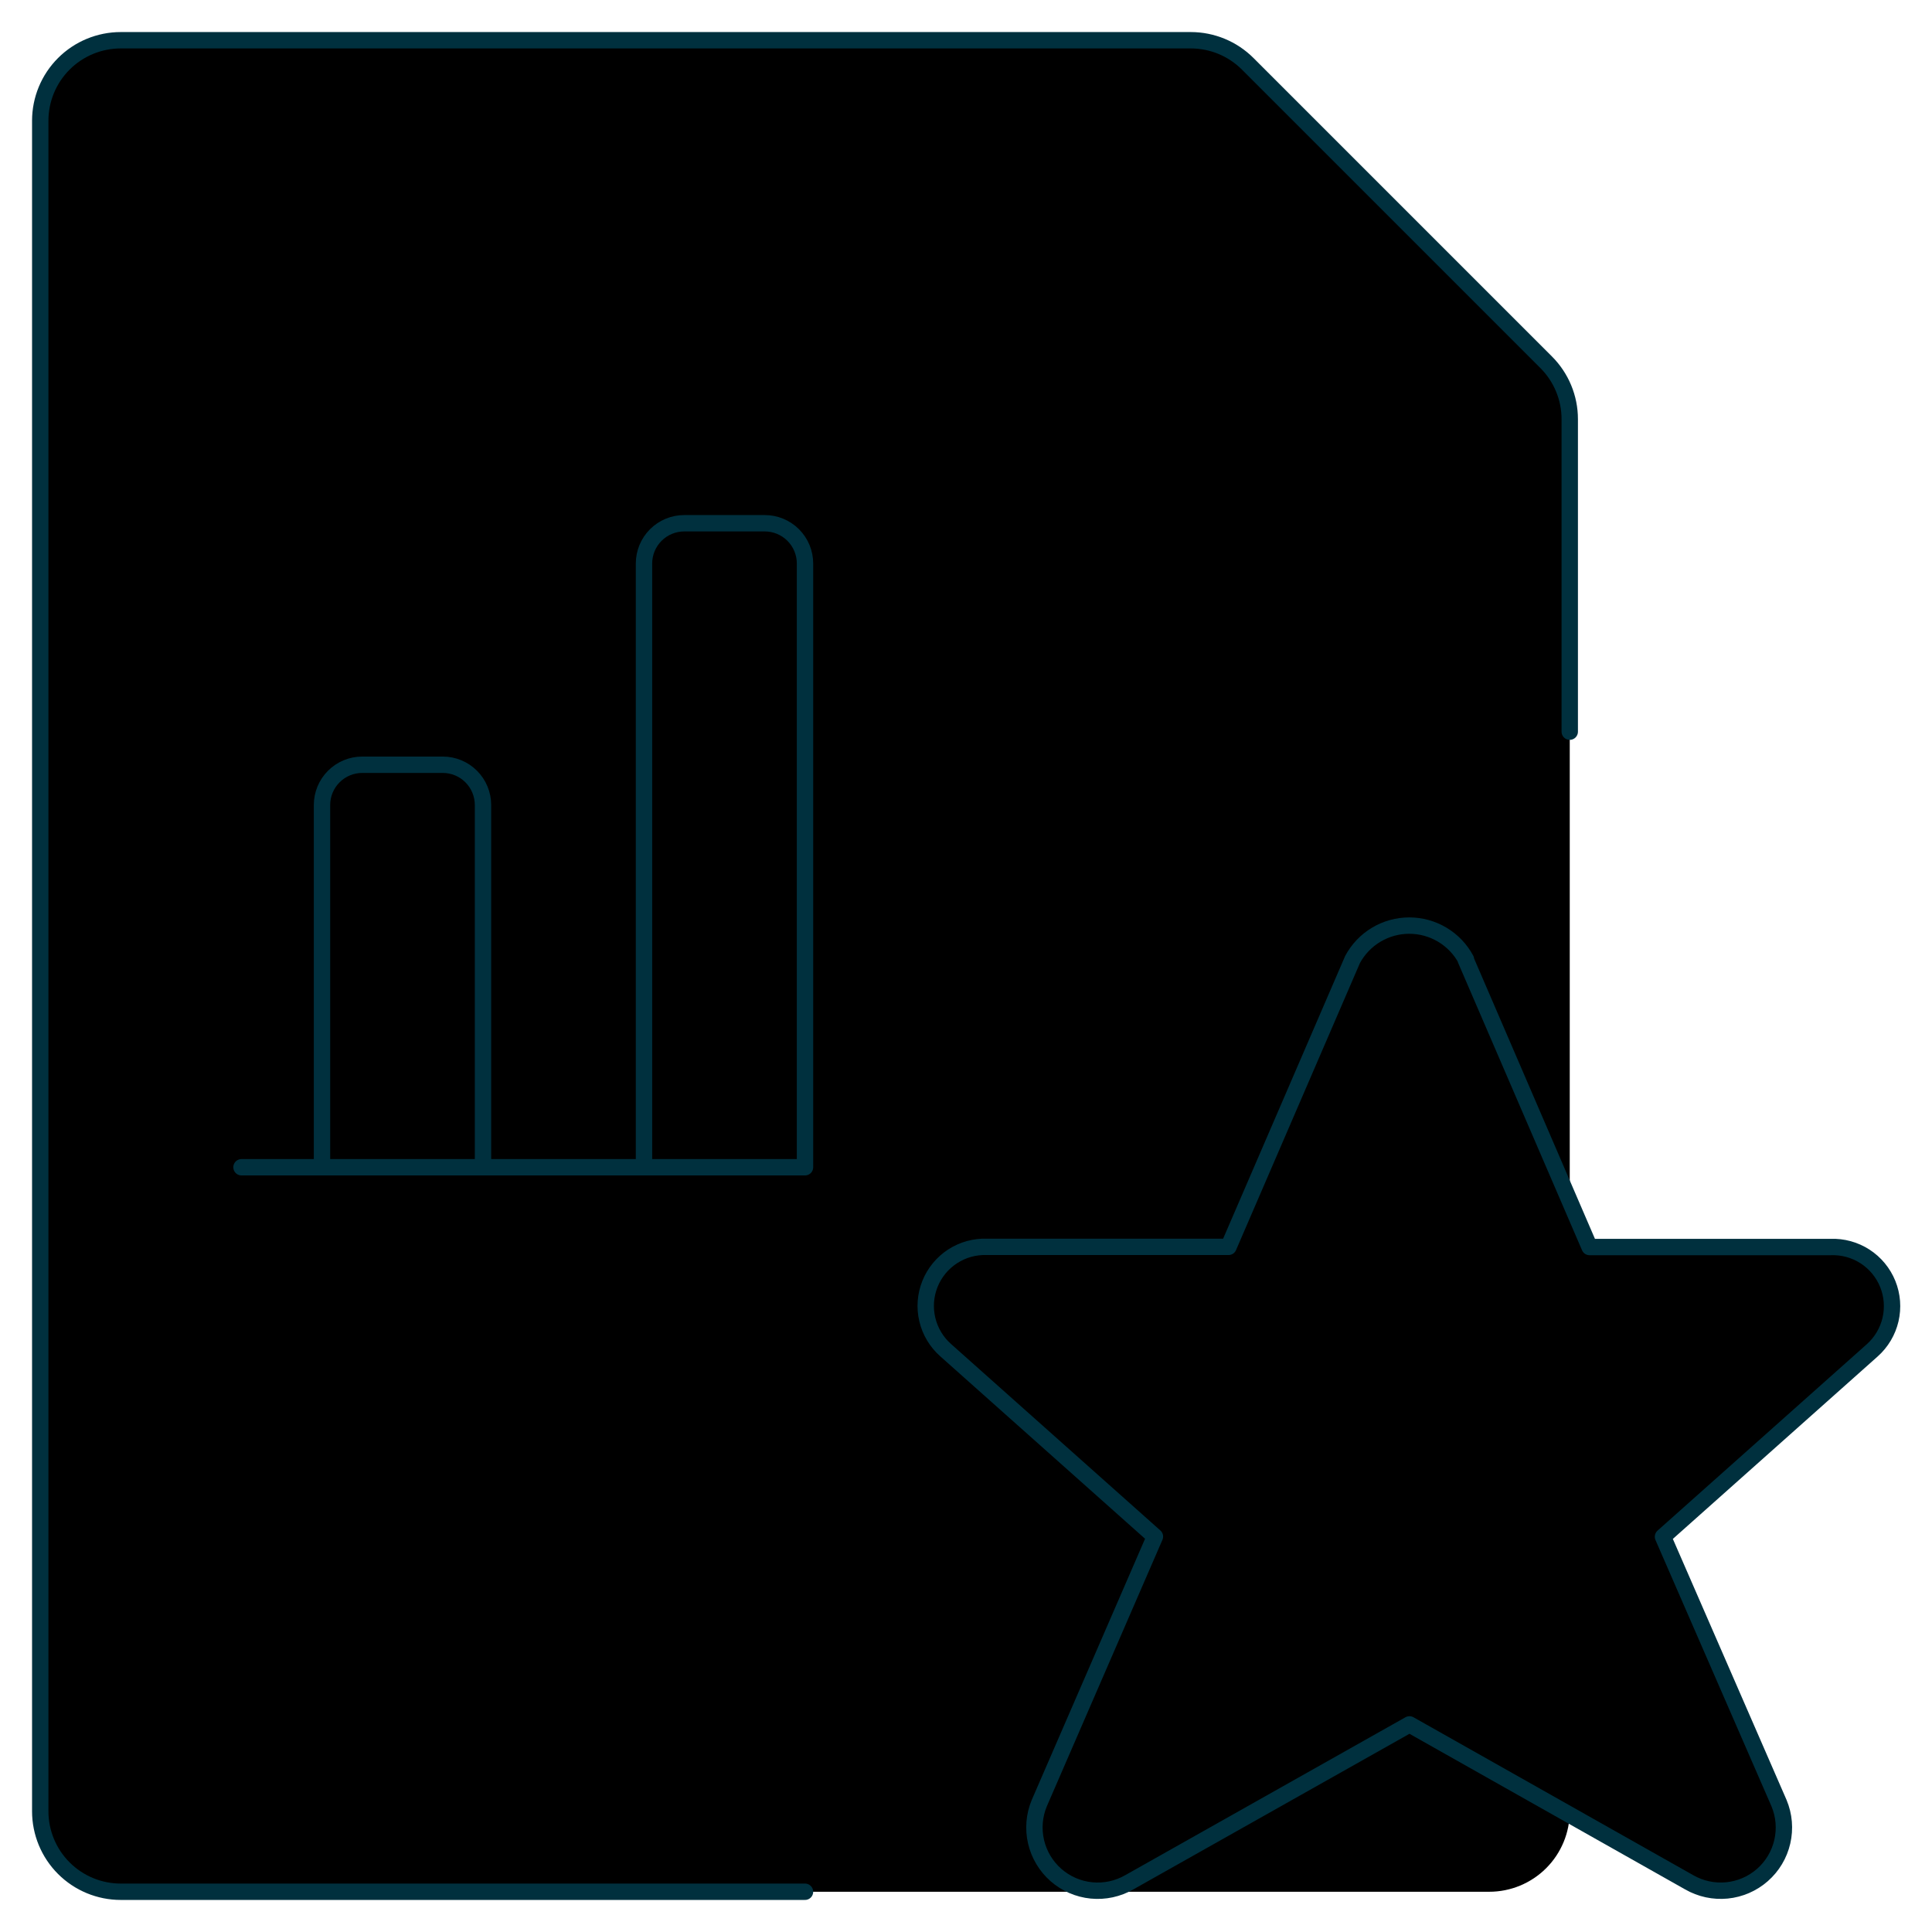
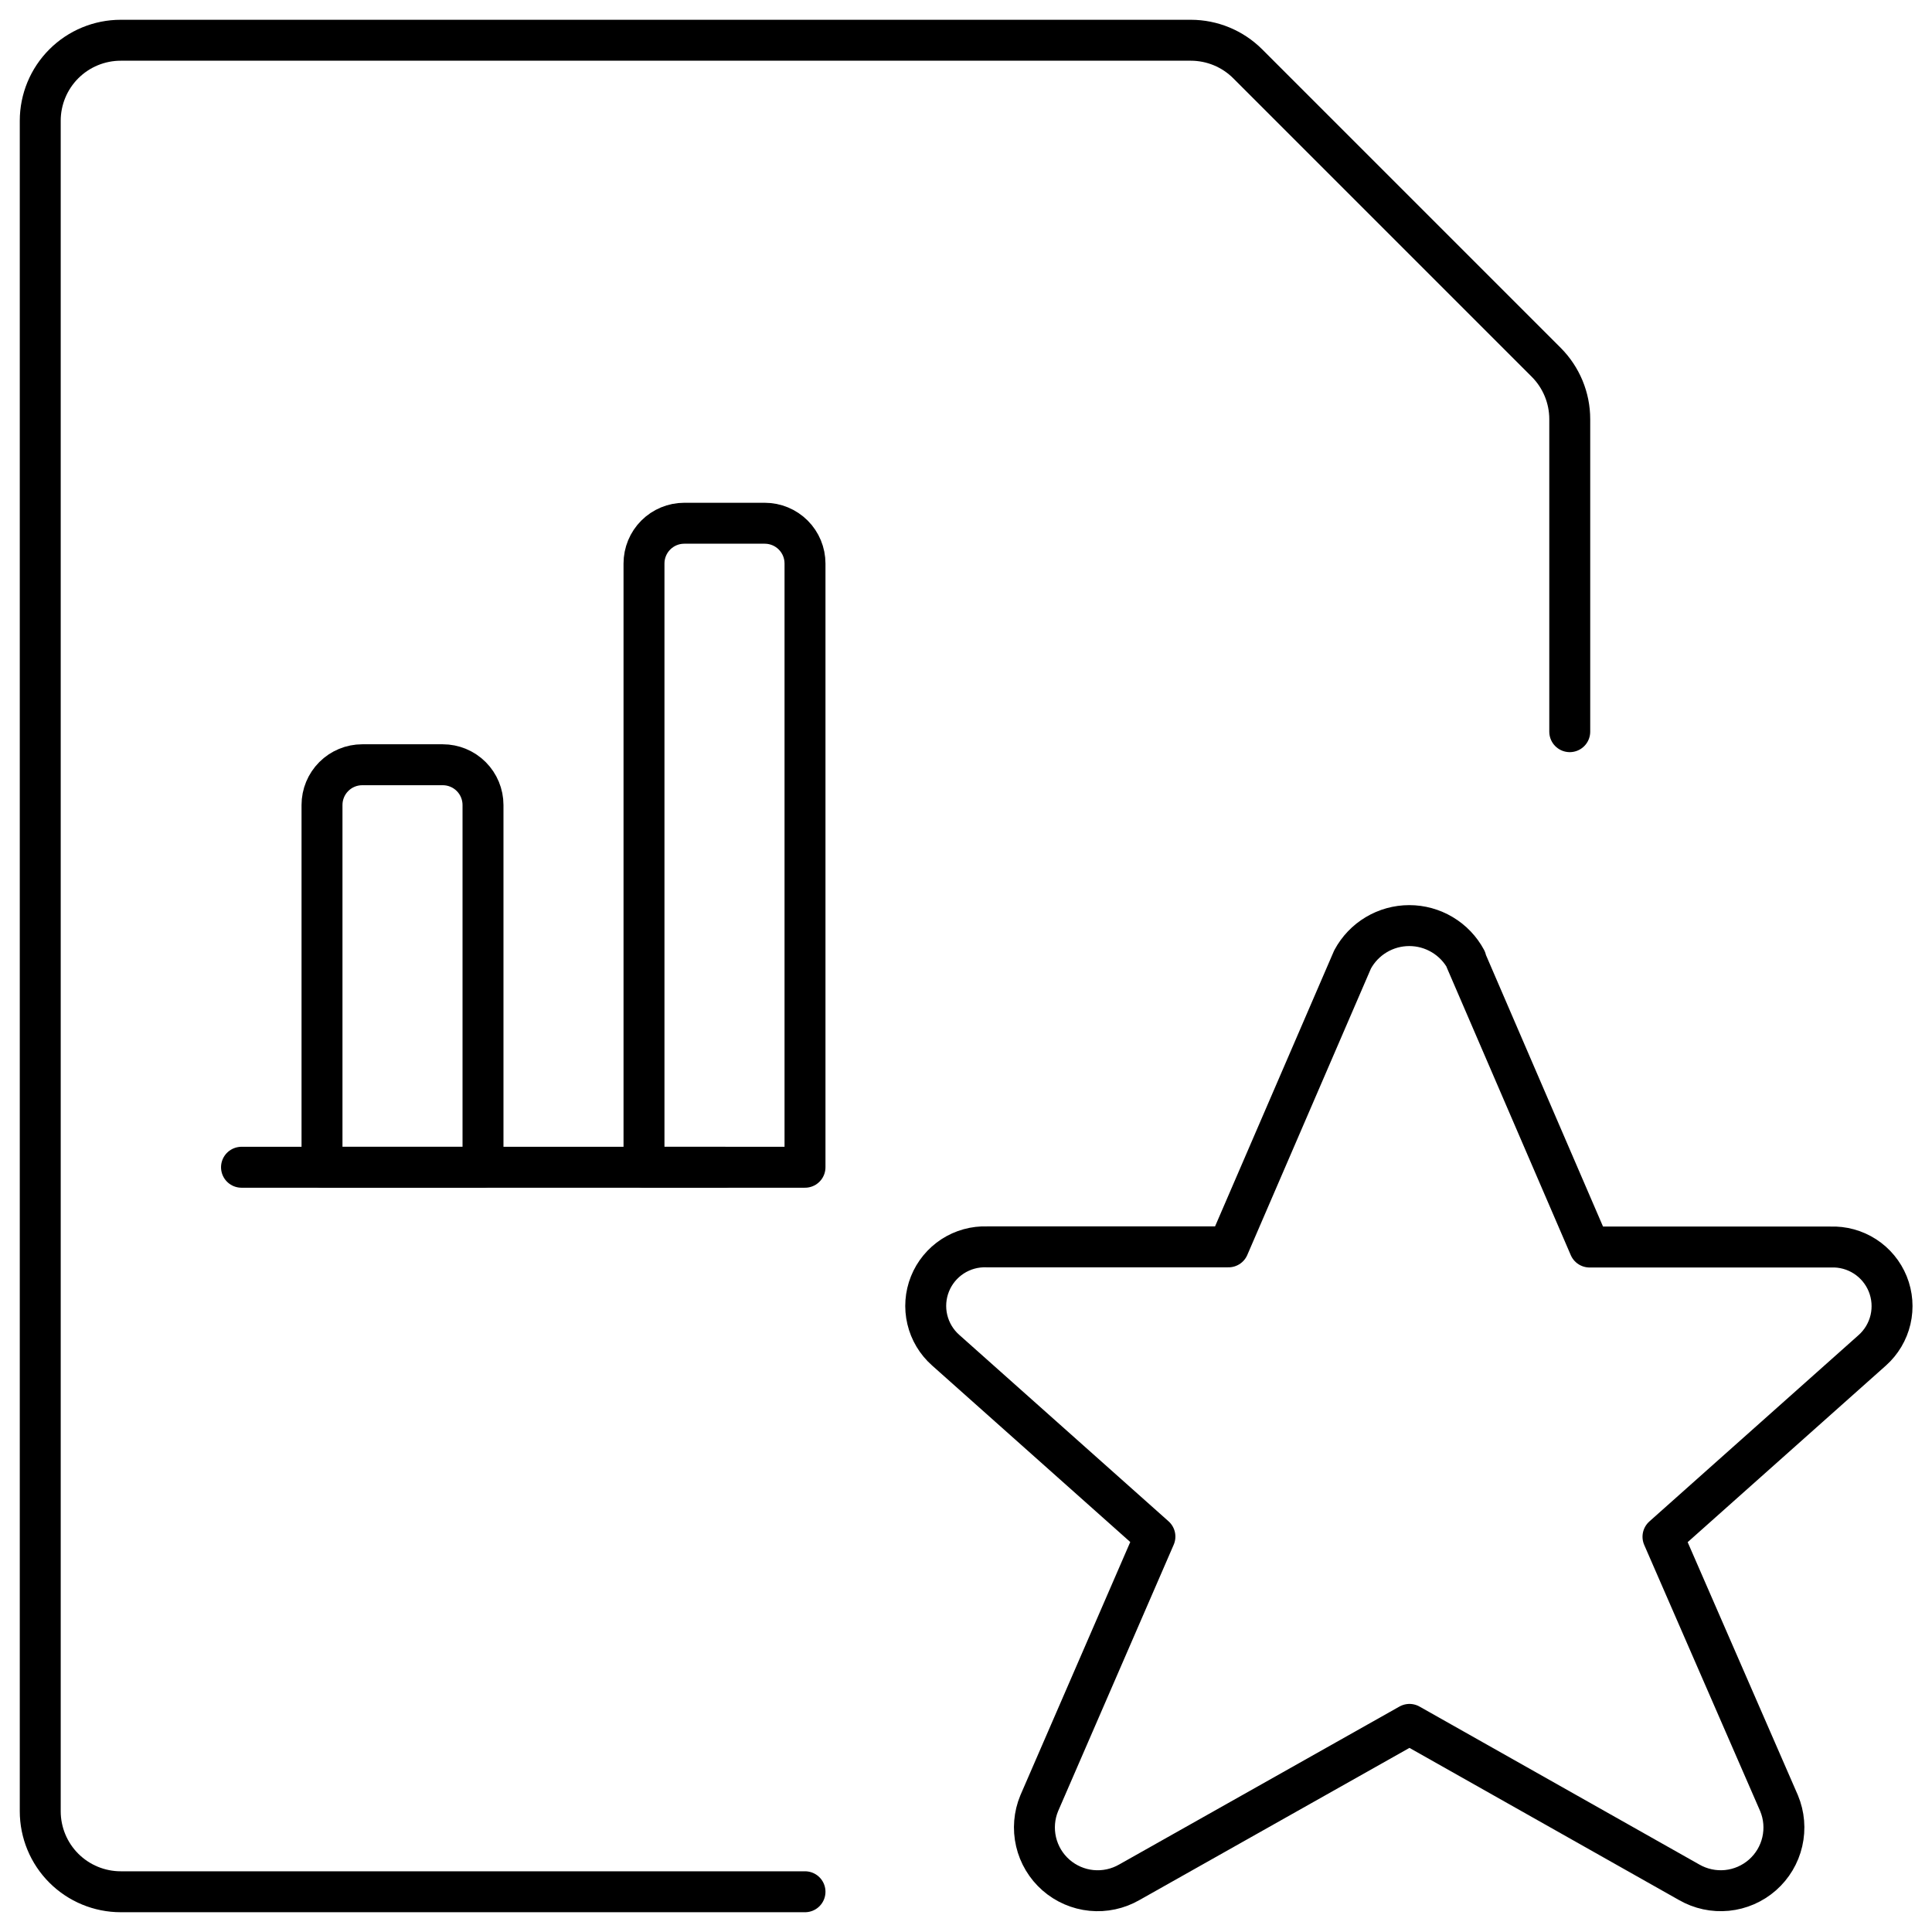
<svg xmlns="http://www.w3.org/2000/svg" width="118" height="118" viewBox="0 0 118 118" fill="none">
-   <path d="M90.958 115.542H7.375C6.071 115.542 4.82 115.024 3.898 114.102C2.976 113.18 2.458 111.929 2.458 110.625V7.375C2.458 6.071 2.976 4.82 3.898 3.898C4.82 2.976 6.071 2.458 7.375 2.458H72.732C74.036 2.459 75.287 2.977 76.208 3.899L94.434 22.125C95.356 23.047 95.875 24.297 95.875 25.601V110.625C95.875 111.929 95.357 113.18 94.435 114.102C93.513 115.024 92.262 115.542 90.958 115.542Z" fill="currentColor" />
+   <path d="M90.958 115.542H7.375C6.071 115.542 4.82 115.024 3.898 114.102C2.976 113.18 2.458 111.929 2.458 110.625V7.375C2.458 6.071 2.976 4.82 3.898 3.898C4.82 2.976 6.071 2.458 7.375 2.458H72.732C74.036 2.459 75.287 2.977 76.208 3.899L94.434 22.125C95.356 23.047 95.875 24.297 95.875 25.601V110.625C95.875 111.929 95.357 113.18 94.435 114.102C93.513 115.024 92.262 115.542 90.958 115.542Z" fill="none" />
  <path d="M84.404 12.08L76.208 3.874C75.28 2.959 74.026 2.449 72.722 2.458H7.375C6.071 2.458 4.82 2.976 3.898 3.898C2.976 4.82 2.458 6.071 2.458 7.375V94.041L84.404 12.08Z" fill="currenColor" />
-   <path d="M49.167 115.542H7.375C6.071 115.542 4.82 115.024 3.898 114.102C2.976 113.18 2.458 111.929 2.458 110.625V7.375C2.458 6.071 2.976 4.82 3.898 3.898C4.82 2.976 6.071 2.458 7.375 2.458H72.732C74.036 2.459 75.287 2.977 76.208 3.899L94.434 22.125C95.356 23.047 95.875 24.297 95.875 25.601V44.688" stroke="#00303E" stroke-linecap="round" stroke-linejoin="round" />
-   <path d="M14.75 71.292H44.25" stroke="#00303E" stroke-linecap="round" stroke-linejoin="round" />
-   <path d="M22.125 46.708H27.042C27.694 46.708 28.319 46.967 28.78 47.428C29.241 47.889 29.5 48.515 29.5 49.167V71.292H19.667V49.167C19.667 48.515 19.926 47.889 20.387 47.428C20.848 46.967 21.473 46.708 22.125 46.708Z" fill="currentColor" stroke="#00303E" stroke-linecap="round" stroke-linejoin="round" />
-   <path d="M49.167 71.292V34.417C49.167 33.765 48.908 33.139 48.447 32.678C47.986 32.217 47.36 31.958 46.708 31.958H41.792C41.14 31.958 40.514 32.217 40.053 32.678C39.592 33.139 39.333 33.765 39.333 34.417V71.292H49.167Z" fill="currentColor" stroke="#00303E" stroke-linecap="round" stroke-linejoin="round" />
-   <path d="M89.518 58.612L97.085 76.164H111.805C112.549 76.135 113.284 76.336 113.909 76.74C114.534 77.144 115.019 77.732 115.298 78.422C115.576 79.112 115.635 79.872 115.466 80.597C115.296 81.322 114.907 81.977 114.352 82.472L101.569 93.859L108.658 110.133C108.969 110.878 109.038 111.702 108.856 112.489C108.675 113.275 108.251 113.985 107.644 114.518C107.038 115.051 106.28 115.38 105.477 115.46C104.674 115.539 103.866 115.365 103.166 114.962L86.086 105.32L68.976 114.962C68.276 115.365 67.468 115.54 66.664 115.461C65.86 115.382 65.102 115.052 64.494 114.52C63.887 113.987 63.462 113.277 63.279 112.49C63.096 111.704 63.164 110.879 63.474 110.133L70.539 93.849L57.756 82.462C57.199 81.969 56.808 81.316 56.637 80.592C56.465 79.868 56.522 79.109 56.799 78.418C57.075 77.728 57.559 77.14 58.182 76.734C58.806 76.329 59.54 76.126 60.283 76.154H75.033L82.61 58.602C82.947 57.976 83.446 57.453 84.056 57.089C84.666 56.724 85.363 56.532 86.074 56.532C86.784 56.532 87.481 56.724 88.091 57.089C88.701 57.453 89.201 57.976 89.537 58.602L89.518 58.612Z" fill="currentColor" />
-   <path d="M97.085 76.164L89.518 58.612C89.181 57.986 88.681 57.463 88.071 57.099C87.462 56.734 86.764 56.542 86.054 56.542C85.344 56.542 84.646 56.734 84.036 57.099C83.427 57.463 82.927 57.986 82.59 58.612L75.014 76.164H60.264C59.52 76.136 58.786 76.339 58.163 76.744C57.539 77.15 57.056 77.738 56.779 78.428C56.502 79.119 56.446 79.878 56.617 80.602C56.789 81.326 57.179 81.979 57.736 82.472L70.52 93.859L63.474 110.133C63.124 111.004 63.106 111.974 63.425 112.857L100.133 76.149L97.085 76.164Z" fill="currentColor" />
-   <path d="M89.518 58.612L97.085 76.164H111.805C112.549 76.135 113.284 76.336 113.909 76.74C114.534 77.144 115.019 77.732 115.298 78.422C115.576 79.112 115.635 79.872 115.466 80.597C115.296 81.322 114.907 81.977 114.352 82.472L101.569 93.859L108.658 110.133C108.969 110.878 109.038 111.702 108.856 112.489C108.675 113.275 108.251 113.985 107.644 114.518C107.038 115.051 106.28 115.38 105.477 115.46C104.674 115.539 103.866 115.365 103.166 114.962L86.086 105.32L68.976 114.962C68.276 115.365 67.468 115.54 66.664 115.461C65.86 115.382 65.102 115.052 64.494 114.52C63.887 113.987 63.462 113.277 63.279 112.49C63.096 111.704 63.164 110.879 63.474 110.133L70.539 93.849L57.756 82.462C57.199 81.969 56.808 81.316 56.637 80.592C56.465 79.868 56.522 79.109 56.799 78.418C57.075 77.728 57.559 77.14 58.182 76.734C58.806 76.329 59.54 76.126 60.283 76.154H75.033L82.61 58.602C82.947 57.976 83.446 57.453 84.056 57.089C84.666 56.724 85.363 56.532 86.074 56.532C86.784 56.532 87.481 56.724 88.091 57.089C88.701 57.453 89.201 57.976 89.537 58.602L89.518 58.612Z" stroke="#00303E" stroke-linecap="round" stroke-linejoin="round" />
+   <path d="M49.167 115.542H7.375C6.071 115.542 4.82 115.024 3.898 114.102C2.976 113.18 2.458 111.929 2.458 110.625V7.375C2.458 6.071 2.976 4.82 3.898 3.898C4.82 2.976 6.071 2.458 7.375 2.458H72.732C74.036 2.459 75.287 2.977 76.208 3.899L94.434 22.125C95.356 23.047 95.875 24.297 95.875 25.601V44.688" stroke="currentColor" stroke-width="2.5" stroke-linecap="round" stroke-linejoin="round" />
+   <path d="M14.75 71.292H44.25" stroke="currentColor" stroke-width="2.5" stroke-linecap="round" stroke-linejoin="round" />
+   <path d="M22.125 46.708H27.042C27.694 46.708 28.319 46.967 28.78 47.428C29.241 47.889 29.5 48.515 29.5 49.167V71.292H19.667V49.167C19.667 48.515 19.926 47.889 20.387 47.428C20.848 46.967 21.473 46.708 22.125 46.708Z" fill="none" stroke="currentColor" stroke-width="2.5" stroke-linecap="round" stroke-linejoin="round" />
+   <path d="M49.167 71.292V34.417C49.167 33.765 48.908 33.139 48.447 32.678C47.986 32.217 47.36 31.958 46.708 31.958H41.792C41.14 31.958 40.514 32.217 40.053 32.678C39.592 33.139 39.333 33.765 39.333 34.417V71.292H49.167Z" fill="none" stroke="currentColor" stroke-width="2.5" stroke-linecap="round" stroke-linejoin="round" />
+   <path d="M89.518 58.612L97.085 76.164H111.805C112.549 76.135 113.284 76.336 113.909 76.74C114.534 77.144 115.019 77.732 115.298 78.422C115.576 79.112 115.635 79.872 115.466 80.597C115.296 81.322 114.907 81.977 114.352 82.472L101.569 93.859L108.658 110.133C108.969 110.878 109.038 111.702 108.856 112.489C108.675 113.275 108.251 113.985 107.644 114.518C107.038 115.051 106.28 115.38 105.477 115.46C104.674 115.539 103.866 115.365 103.166 114.962L86.086 105.32L68.976 114.962C68.276 115.365 67.468 115.54 66.664 115.461C65.86 115.382 65.102 115.052 64.494 114.52C63.887 113.987 63.462 113.277 63.279 112.49C63.096 111.704 63.164 110.879 63.474 110.133L70.539 93.849L57.756 82.462C57.199 81.969 56.808 81.316 56.637 80.592C56.465 79.868 56.522 79.109 56.799 78.418C57.075 77.728 57.559 77.14 58.182 76.734C58.806 76.329 59.54 76.126 60.283 76.154H75.033L82.61 58.602C82.947 57.976 83.446 57.453 84.056 57.089C84.666 56.724 85.363 56.532 86.074 56.532C86.784 56.532 87.481 56.724 88.091 57.089C88.701 57.453 89.201 57.976 89.537 58.602L89.518 58.612Z" fill="none" />
+   <path d="M97.085 76.164L89.518 58.612C89.181 57.986 88.681 57.463 88.071 57.099C87.462 56.734 86.764 56.542 86.054 56.542C85.344 56.542 84.646 56.734 84.036 57.099C83.427 57.463 82.927 57.986 82.59 58.612L75.014 76.164H60.264C59.52 76.136 58.786 76.339 58.163 76.744C57.539 77.15 57.056 77.738 56.779 78.428C56.502 79.119 56.446 79.878 56.617 80.602C56.789 81.326 57.179 81.979 57.736 82.472L70.52 93.859L63.474 110.133C63.124 111.004 63.106 111.974 63.425 112.857L100.133 76.149L97.085 76.164Z" fill="none" />
+   <path d="M89.518 58.612L97.085 76.164H111.805C112.549 76.135 113.284 76.336 113.909 76.74C114.534 77.144 115.019 77.732 115.298 78.422C115.576 79.112 115.635 79.872 115.466 80.597C115.296 81.322 114.907 81.977 114.352 82.472L101.569 93.859L108.658 110.133C108.969 110.878 109.038 111.702 108.856 112.489C108.675 113.275 108.251 113.985 107.644 114.518C107.038 115.051 106.28 115.38 105.477 115.46C104.674 115.539 103.866 115.365 103.166 114.962L86.086 105.32L68.976 114.962C68.276 115.365 67.468 115.54 66.664 115.461C65.86 115.382 65.102 115.052 64.494 114.52C63.887 113.987 63.462 113.277 63.279 112.49C63.096 111.704 63.164 110.879 63.474 110.133L70.539 93.849L57.756 82.462C57.199 81.969 56.808 81.316 56.637 80.592C56.465 79.868 56.522 79.109 56.799 78.418C57.075 77.728 57.559 77.14 58.182 76.734C58.806 76.329 59.54 76.126 60.283 76.154H75.033L82.61 58.602C82.947 57.976 83.446 57.453 84.056 57.089C84.666 56.724 85.363 56.532 86.074 56.532C86.784 56.532 87.481 56.724 88.091 57.089C88.701 57.453 89.201 57.976 89.537 58.602L89.518 58.612Z" stroke="currentColor" stroke-width="2.5" stroke-linecap="round" stroke-linejoin="round" />
</svg>
